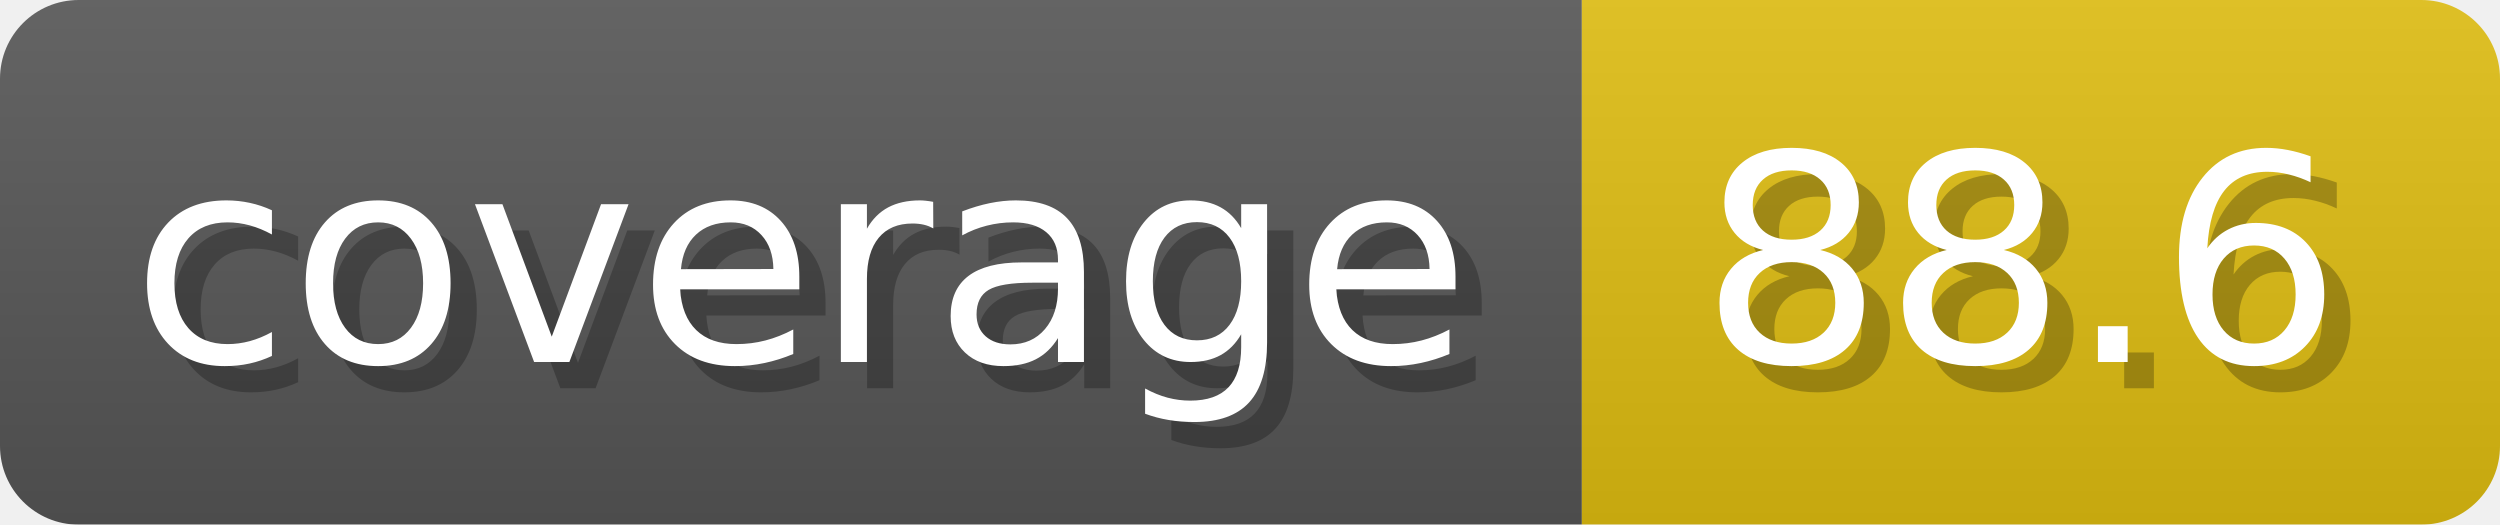
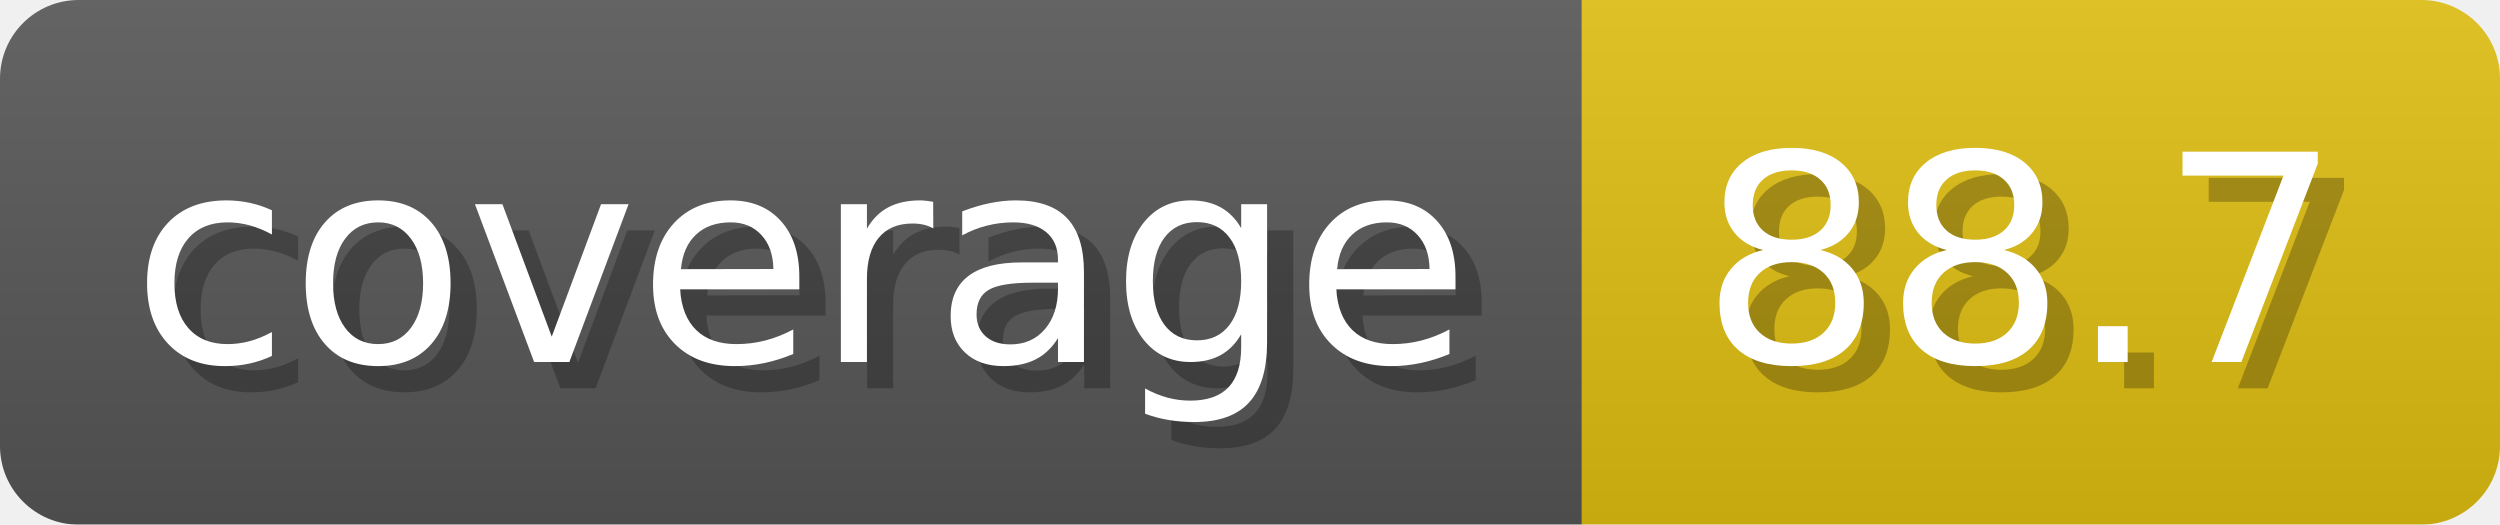
- <svg xmlns="http://www.w3.org/2000/svg" width="95.3" height="20" viewBox="0 0 953 200" role="img" aria-label="coverage: 88.6">
+ <svg xmlns="http://www.w3.org/2000/svg" width="95.3" height="20" viewBox="0 0 953 200" role="img" aria-label="coverage: 88.7">
  <linearGradient id="a" x2="0" y2="100%">
    <stop offset="0" stop-opacity=".1" stop-color="#EEE" />
    <stop offset="1" stop-opacity=".1" />
  </linearGradient>
  <mask id="m">
    <rect width="953" height="200" rx="30" fill="#FFF" />
  </mask>
  <g mask="url(#m)">
    <rect width="603" height="200" fill="#555" />
    <rect width="350" height="200" fill="#DB1" x="603" />
    <rect width="953" height="200" fill="url(#a)" />
  </g>
  <g aria-hidden="true" fill="#fff" text-anchor="start" font-family="Verdana,DejaVu Sans,sans-serif" font-size="110">
    <text x="60" y="148" textLength="503" fill="#000" opacity="0.25">coverage</text>
    <text x="50" y="138" textLength="503">coverage</text>
-     <text x="658" y="148" textLength="250" fill="#000" opacity="0.25">88.6</text>
-     <text x="648" y="138" textLength="250">88.6</text>
+     <text x="658" y="148" textLength="250" fill="#000" opacity="0.25">88.7</text>
+     <text x="648" y="138" textLength="250">88.7</text>
  </g>
</svg>
